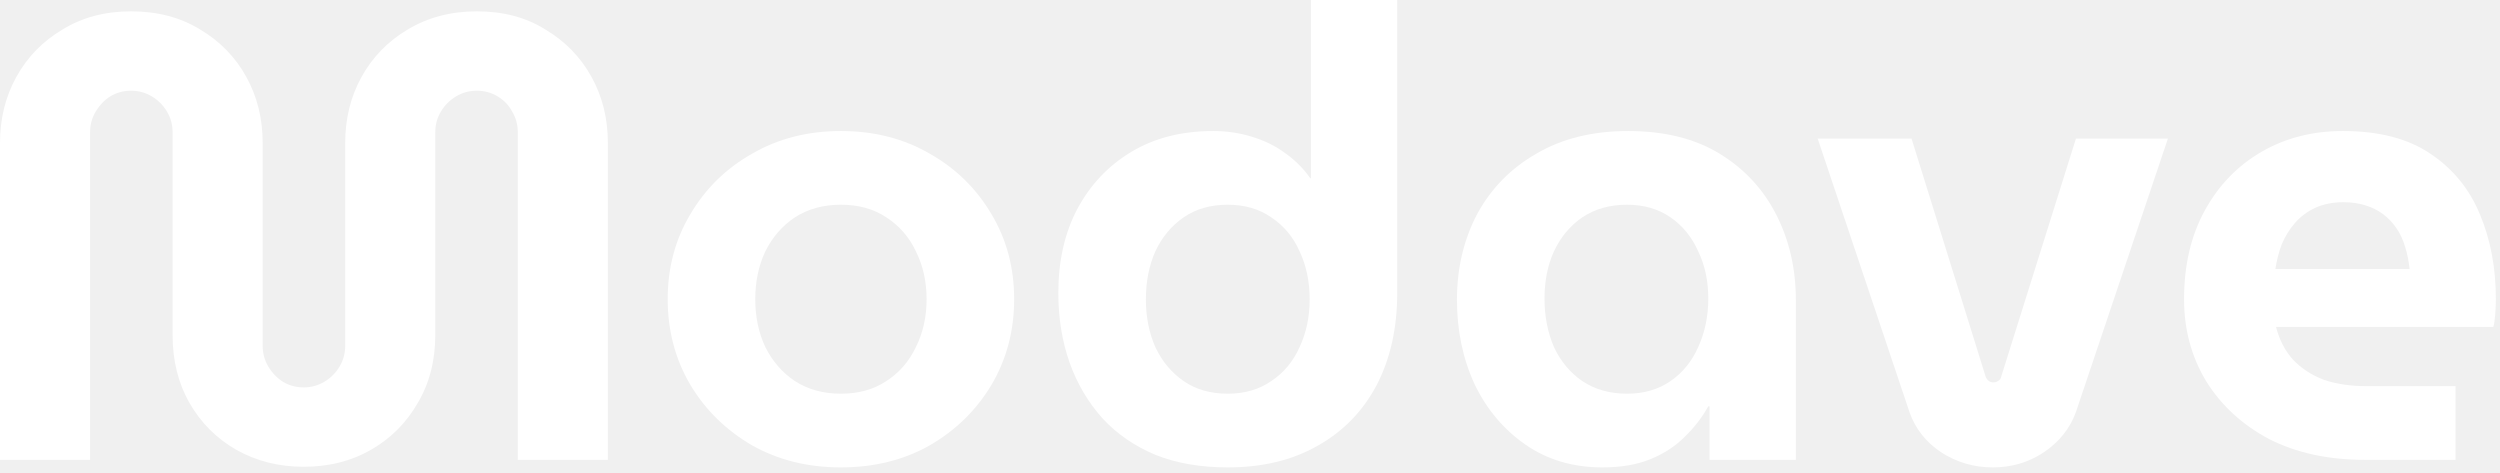
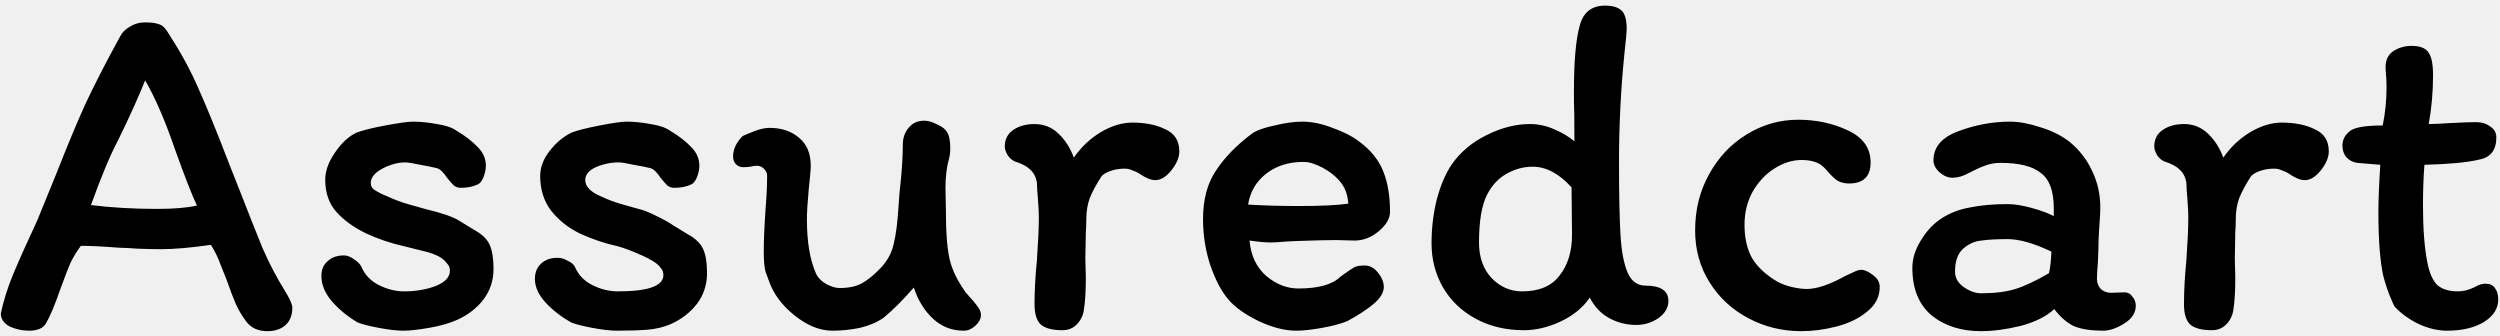
- <svg xmlns="http://www.w3.org/2000/svg" width="127" height="24" viewBox="0 0 127 24" fill="none">
-   <path d="M120.134 23.36C118.278 23.36 116.657 23.008 115.27 22.304C113.905 21.578 112.838 20.597 112.07 19.36C111.324 18.122 110.95 16.736 110.95 15.2C110.95 13.472 111.302 11.968 112.006 10.688C112.71 9.408 113.67 8.416 114.886 7.712C116.102 7.008 117.478 6.656 119.014 6.656C120.849 6.656 122.332 7.04 123.462 7.808C124.614 8.576 125.457 9.61 125.99 10.912C126.524 12.192 126.79 13.621 126.79 15.2C126.79 15.413 126.78 15.669 126.758 15.968C126.737 16.245 126.705 16.458 126.662 16.608H115.622C115.793 17.269 116.081 17.824 116.486 18.272C116.913 18.72 117.436 19.061 118.054 19.296C118.694 19.509 119.409 19.616 120.198 19.616H124.742V23.36H120.134ZM115.59 13.664H122.406C122.364 13.258 122.289 12.885 122.182 12.544C122.076 12.181 121.926 11.861 121.734 11.584C121.542 11.306 121.318 11.072 121.062 10.88C120.806 10.688 120.508 10.538 120.166 10.432C119.825 10.325 119.452 10.272 119.046 10.272C118.513 10.272 118.033 10.368 117.606 10.56C117.201 10.752 116.86 11.008 116.582 11.328C116.305 11.648 116.081 12.01 115.91 12.416C115.761 12.821 115.654 13.237 115.59 13.664Z" fill="white" />
-   <path d="M101.234 23.744C100.274 23.744 99.399 23.488 98.61 22.976C97.842 22.464 97.309 21.792 97.01 20.96L92.338 7.04H97.106L100.882 19.168C100.925 19.253 100.978 19.317 101.042 19.36C101.106 19.403 101.181 19.424 101.266 19.424C101.351 19.424 101.426 19.403 101.49 19.36C101.575 19.317 101.629 19.253 101.65 19.168L105.458 7.04H110.13L105.458 20.928C105.159 21.76 104.615 22.443 103.826 22.976C103.058 23.488 102.194 23.744 101.234 23.744Z" fill="white" />
-   <path d="M81.405 23.744C79.911 23.744 78.61 23.36 77.501 22.592C76.391 21.824 75.527 20.8 74.909 19.52C74.311 18.218 74.013 16.789 74.013 15.232C74.013 13.632 74.354 12.181 75.037 10.88C75.741 9.578 76.743 8.554 78.045 7.808C79.346 7.04 80.903 6.656 82.717 6.656C84.551 6.656 86.098 7.04 87.357 7.808C88.615 8.576 89.575 9.61 90.237 10.912C90.898 12.213 91.229 13.653 91.229 15.232V23.36H86.845V20.64H86.781C86.461 21.216 86.055 21.738 85.565 22.208C85.095 22.677 84.519 23.05 83.837 23.328C83.154 23.605 82.343 23.744 81.405 23.744ZM82.653 20C83.506 20 84.242 19.786 84.861 19.36C85.479 18.933 85.949 18.357 86.269 17.632C86.61 16.885 86.781 16.064 86.781 15.168C86.781 14.272 86.61 13.472 86.269 12.768C85.949 12.042 85.479 11.466 84.861 11.04C84.242 10.613 83.506 10.4 82.653 10.4C81.778 10.4 81.021 10.613 80.381 11.04C79.762 11.466 79.282 12.042 78.941 12.768C78.621 13.472 78.461 14.272 78.461 15.168C78.461 16.064 78.621 16.885 78.941 17.632C79.282 18.357 79.762 18.933 80.381 19.36C81.021 19.786 81.778 20 82.653 20Z" fill="white" />
-   <path d="M62.371 23.744C60.984 23.744 59.757 23.531 58.691 23.104C57.624 22.656 56.728 22.037 56.003 21.248C55.277 20.437 54.723 19.499 54.339 18.432C53.955 17.344 53.763 16.16 53.763 14.88C53.763 13.259 54.083 11.84 54.723 10.624C55.384 9.387 56.301 8.416 57.475 7.712C58.648 7.008 60.035 6.656 61.635 6.656C62.317 6.656 62.968 6.752 63.587 6.944C64.227 7.136 64.792 7.413 65.283 7.776C65.795 8.139 66.221 8.565 66.563 9.056H66.595V0H70.979V14.88C70.979 16.672 70.627 18.24 69.923 19.584C69.219 20.907 68.216 21.931 66.915 22.656C65.635 23.381 64.12 23.744 62.371 23.744ZM62.371 20C63.224 20 63.96 19.787 64.579 19.36C65.219 18.933 65.699 18.357 66.019 17.632C66.36 16.907 66.531 16.096 66.531 15.2C66.531 14.304 66.36 13.493 66.019 12.768C65.699 12.043 65.219 11.467 64.579 11.04C63.96 10.613 63.224 10.4 62.371 10.4C61.496 10.4 60.749 10.613 60.131 11.04C59.512 11.467 59.032 12.043 58.691 12.768C58.371 13.493 58.211 14.304 58.211 15.2C58.211 16.096 58.371 16.907 58.691 17.632C59.032 18.357 59.512 18.933 60.131 19.36C60.749 19.787 61.496 20 62.371 20Z" fill="white" />
-   <path d="M42.719 23.744C41.034 23.744 39.53 23.37 38.207 22.624C36.884 21.856 35.839 20.832 35.071 19.552C34.303 18.25 33.919 16.8 33.919 15.2C33.919 13.6 34.303 12.16 35.071 10.88C35.839 9.578 36.884 8.554 38.207 7.808C39.53 7.04 41.034 6.656 42.719 6.656C44.404 6.656 45.908 7.04 47.231 7.808C48.554 8.554 49.599 9.578 50.367 10.88C51.135 12.16 51.519 13.6 51.519 15.2C51.519 16.8 51.135 18.25 50.367 19.552C49.599 20.832 48.554 21.856 47.231 22.624C45.908 23.37 44.404 23.744 42.719 23.744ZM42.719 20C43.615 20 44.383 19.786 45.023 19.36C45.684 18.933 46.186 18.357 46.527 17.632C46.89 16.906 47.071 16.096 47.071 15.2C47.071 14.304 46.89 13.493 46.527 12.768C46.186 12.042 45.684 11.466 45.023 11.04C44.383 10.613 43.615 10.4 42.719 10.4C41.823 10.4 41.044 10.613 40.383 11.04C39.743 11.466 39.242 12.042 38.879 12.768C38.538 13.493 38.367 14.304 38.367 15.2C38.367 16.096 38.538 16.906 38.879 17.632C39.242 18.357 39.743 18.933 40.383 19.36C41.044 19.786 41.823 20 42.719 20Z" fill="white" />
-   <path d="M15.424 23.712C14.165 23.712 13.024 23.424 12 22.848C10.997 22.272 10.208 21.482 9.632 20.48C9.056 19.477 8.768 18.325 8.768 17.024V6.72C8.768 6.336 8.672 5.984 8.48 5.664C8.288 5.344 8.032 5.088 7.712 4.896C7.392 4.704 7.04 4.608 6.656 4.608C6.272 4.608 5.92 4.704 5.6 4.896C5.301 5.088 5.056 5.344 4.864 5.664C4.672 5.984 4.576 6.336 4.576 6.72V23.36H0V7.264C0 6.026 0.277 4.906 0.832 3.904C1.387 2.901 2.165 2.101 3.168 1.504C4.171 0.885 5.333 0.576 6.656 0.576C8 0.576 9.173 0.885 10.176 1.504C11.179 2.101 11.957 2.901 12.512 3.904C13.067 4.906 13.344 6.026 13.344 7.264V17.568C13.344 17.952 13.44 18.304 13.632 18.624C13.824 18.944 14.069 19.2 14.368 19.392C14.688 19.584 15.04 19.68 15.424 19.68C15.808 19.68 16.16 19.584 16.48 19.392C16.8 19.2 17.056 18.944 17.248 18.624C17.44 18.304 17.536 17.952 17.536 17.568V7.264C17.536 6.026 17.813 4.906 18.368 3.904C18.923 2.901 19.701 2.101 20.704 1.504C21.728 0.885 22.901 0.576 24.224 0.576C25.568 0.576 26.731 0.885 27.712 1.504C28.715 2.101 29.493 2.901 30.048 3.904C30.603 4.906 30.88 6.026 30.88 7.264V23.36H26.304V6.72C26.304 6.336 26.208 5.984 26.016 5.664C25.845 5.344 25.6 5.088 25.28 4.896C24.96 4.704 24.608 4.608 24.224 4.608C23.84 4.608 23.488 4.704 23.168 4.896C22.848 5.088 22.592 5.344 22.4 5.664C22.208 5.984 22.112 6.336 22.112 6.72V17.024C22.112 18.325 21.813 19.477 21.216 20.48C20.64 21.482 19.851 22.272 18.848 22.848C17.845 23.424 16.704 23.712 15.424 23.712Z" fill="white" />
+ <svg xmlns="http://www.w3.org/2000/svg" width="365" height="49" viewBox="0 0 365 49" fill="none">
+   <path d="M35.96 46.95C35.353 46.157 34.84 45.293 34.42 44.36C34 43.38 33.557 42.213 33.09 40.86C32.997 40.627 32.717 39.927 32.25 38.76C31.83 37.593 31.34 36.59 30.78 35.75C27.84 36.17 25.437 36.38 23.57 36.38C22.543 36.38 21.4 36.357 20.14 36.31C18.927 36.217 18.017 36.17 17.41 36.17C15.077 35.983 13.21 35.89 11.81 35.89C11.25 36.637 10.76 37.43 10.34 38.27C9.967 39.11 9.477 40.37 8.87 42.05C8.03 44.477 7.307 46.203 6.7 47.23C6.28 47.93 5.463 48.28 4.25 48.28C3.223 48.28 2.267 48.07 1.38 47.65C0.54 47.183 0.12 46.553 0.12 45.76C0.493 43.987 1.077 42.12 1.87 40.16C2.71 38.153 3.9 35.493 5.44 32.18L8.24 25.32C9.78 21.4 11.18 18.04 12.44 15.24C13.747 12.44 15.45 9.127 17.55 5.3C17.83 4.74 18.297 4.273 18.95 3.9C19.603 3.48 20.327 3.27 21.12 3.27C22.007 3.27 22.637 3.34 23.01 3.48C23.43 3.573 23.757 3.76 23.99 4.04C24.223 4.273 24.573 4.787 25.04 5.58C26.627 8.053 27.98 10.597 29.1 13.21C30.267 15.823 31.737 19.44 33.51 24.06L34.98 27.77C36.287 31.13 37.407 33.953 38.34 36.24C39.32 38.48 40.393 40.533 41.56 42.4C42.307 43.613 42.68 44.453 42.68 44.92C42.68 46.04 42.33 46.903 41.63 47.51C40.977 48.07 40.113 48.35 39.04 48.35C37.687 48.35 36.66 47.883 35.96 46.95ZM28.75 30.01C28.003 28.423 26.93 25.67 25.53 21.75C24.083 17.55 22.637 14.213 21.19 11.74C20.303 13.98 18.997 16.873 17.27 20.42C16.103 22.613 14.773 25.787 13.28 29.94C16.267 30.313 19.487 30.5 22.94 30.5C25.413 30.5 27.35 30.337 28.75 30.01ZM67.085 32.25C67.459 32.483 68.182 32.927 69.255 33.58C70.375 34.187 71.122 34.91 71.495 35.75C71.869 36.59 72.055 37.757 72.055 39.25C72.055 40.93 71.565 42.423 70.585 43.73C69.605 44.99 68.345 45.97 66.805 46.67C65.685 47.183 64.309 47.58 62.675 47.86C61.089 48.14 59.829 48.28 58.895 48.28C57.962 48.28 56.749 48.14 55.255 47.86C53.809 47.58 52.805 47.323 52.245 47.09C50.799 46.25 49.539 45.223 48.465 44.01C47.439 42.797 46.925 41.56 46.925 40.3C46.925 39.367 47.229 38.643 47.835 38.13C48.442 37.57 49.235 37.29 50.215 37.29C50.682 37.29 51.172 37.477 51.685 37.85C52.199 38.177 52.549 38.527 52.735 38.9C53.249 40.113 54.112 41.023 55.325 41.63C56.539 42.237 57.775 42.54 59.035 42.54C60.669 42.54 62.185 42.283 63.585 41.77C64.985 41.21 65.685 40.463 65.685 39.53C65.685 39.11 65.569 38.783 65.335 38.55C65.149 38.27 64.869 37.99 64.495 37.71C63.842 37.243 62.862 36.87 61.555 36.59C60.249 36.263 59.409 36.053 59.035 35.96C57.122 35.54 55.255 34.91 53.435 34.07C51.615 33.183 50.169 32.133 49.095 30.92C48.022 29.707 47.485 28.143 47.485 26.23C47.485 24.97 47.952 23.663 48.885 22.31C49.819 20.91 50.869 19.93 52.035 19.37C52.875 19.043 54.275 18.693 56.235 18.32C58.242 17.947 59.595 17.76 60.295 17.76C61.369 17.76 62.535 17.877 63.795 18.11C65.055 18.297 66.012 18.623 66.665 19.09C67.925 19.837 68.952 20.63 69.745 21.47C70.539 22.263 70.935 23.173 70.935 24.2C70.935 24.713 70.819 25.273 70.585 25.88C70.352 26.44 70.072 26.79 69.745 26.93C69.045 27.257 68.229 27.42 67.295 27.42C66.875 27.42 66.525 27.303 66.245 27.07C66.012 26.837 65.685 26.463 65.265 25.95C64.752 25.157 64.262 24.69 63.795 24.55C63.235 24.41 62.419 24.247 61.345 24.06C60.272 23.827 59.549 23.71 59.175 23.71C58.102 23.71 56.982 24.013 55.815 24.62C54.695 25.227 54.135 25.927 54.135 26.72C54.135 27.14 54.299 27.467 54.625 27.7C54.999 27.933 55.372 28.143 55.745 28.33C56.165 28.517 56.445 28.633 56.585 28.68C57.565 29.147 58.639 29.543 59.805 29.87C61.019 30.197 61.765 30.407 62.045 30.5C64.565 31.107 66.245 31.69 67.085 32.25ZM98.257 32.88C98.631 33.113 99.354 33.557 100.427 34.21C101.547 34.817 102.294 35.54 102.667 36.38C103.041 37.22 103.227 38.387 103.227 39.88C103.227 41.56 102.737 43.053 101.757 44.36C100.777 45.62 99.517 46.6 97.977 47.3C96.904 47.767 95.737 48.047 94.477 48.14C93.264 48.233 91.794 48.28 90.067 48.28C89.134 48.28 87.921 48.14 86.427 47.86C84.981 47.58 83.977 47.323 83.417 47.09C81.924 46.25 80.664 45.27 79.637 44.15C78.611 43.03 78.097 41.887 78.097 40.72C78.097 39.787 78.401 39.04 79.007 38.48C79.614 37.92 80.407 37.64 81.387 37.64C81.901 37.64 82.391 37.78 82.857 38.06C83.371 38.293 83.721 38.573 83.907 38.9C84.421 40.113 85.284 41.023 86.497 41.63C87.711 42.237 88.947 42.54 90.207 42.54C94.641 42.54 96.857 41.747 96.857 40.16C96.857 39.74 96.741 39.413 96.507 39.18C96.321 38.9 96.041 38.62 95.667 38.34C95.061 37.92 94.197 37.477 93.077 37.01C92.004 36.543 91.047 36.193 90.207 35.96C88.294 35.54 86.427 34.91 84.607 34.07C82.927 33.23 81.551 32.133 80.477 30.78C79.404 29.38 78.867 27.677 78.867 25.67C78.867 24.457 79.311 23.267 80.197 22.1C81.131 20.887 82.204 19.977 83.417 19.37C84.257 19.043 85.634 18.693 87.547 18.32C89.461 17.947 90.767 17.76 91.467 17.76C92.541 17.76 93.707 17.877 94.967 18.11C96.227 18.297 97.184 18.623 97.837 19.09C99.097 19.837 100.124 20.63 100.917 21.47C101.711 22.263 102.107 23.173 102.107 24.2C102.107 24.713 101.991 25.273 101.757 25.88C101.524 26.44 101.244 26.79 100.917 26.93C100.217 27.257 99.401 27.42 98.467 27.42C98.047 27.42 97.697 27.303 97.417 27.07C97.184 26.837 96.857 26.463 96.437 25.95C95.924 25.157 95.434 24.69 94.967 24.55C94.407 24.41 93.591 24.247 92.517 24.06C91.444 23.827 90.721 23.71 90.347 23.71C89.181 23.71 88.061 23.943 86.987 24.41C85.961 24.877 85.447 25.507 85.447 26.3C85.447 27.233 86.217 28.027 87.757 28.68C88.737 29.147 89.811 29.543 90.977 29.87C92.191 30.197 92.937 30.407 93.217 30.5C93.871 30.64 94.711 30.967 95.737 31.48C96.811 31.993 97.651 32.46 98.257 32.88ZM108.499 24.41C108.126 24.41 107.776 24.27 107.449 23.99C107.169 23.663 107.029 23.29 107.029 22.87C107.029 21.797 107.496 20.793 108.429 19.86C108.709 19.72 109.269 19.487 110.109 19.16C110.949 18.833 111.696 18.67 112.349 18.67C114.122 18.67 115.569 19.16 116.689 20.14C117.809 21.073 118.369 22.427 118.369 24.2C118.369 24.713 118.276 25.81 118.089 27.49C117.902 29.45 117.809 30.967 117.809 32.04C117.809 35.307 118.252 37.943 119.139 39.95C119.466 40.603 119.979 41.117 120.679 41.49C121.379 41.863 122.009 42.05 122.569 42.05C123.922 42.05 125.019 41.817 125.859 41.35C126.699 40.883 127.609 40.137 128.589 39.11C129.569 38.083 130.199 36.917 130.479 35.61C130.806 34.303 131.039 32.507 131.179 30.22C131.272 28.727 131.366 27.63 131.459 26.93C131.692 24.69 131.809 22.777 131.809 21.19C131.809 20.163 132.089 19.323 132.649 18.67C133.209 17.97 133.979 17.62 134.959 17.62C135.519 17.62 136.149 17.807 136.849 18.18C137.596 18.507 138.086 18.903 138.319 19.37C138.599 19.837 138.739 20.607 138.739 21.68C138.739 22.24 138.669 22.777 138.529 23.29C138.202 24.457 138.039 25.857 138.039 27.49L138.109 31.13C138.109 34.443 138.342 36.893 138.809 38.48C139.042 39.227 139.369 39.997 139.789 40.79C140.209 41.537 140.606 42.167 140.979 42.68C141.912 43.707 142.519 44.43 142.799 44.85C143.079 45.223 143.219 45.597 143.219 45.97C143.219 46.53 142.939 47.067 142.379 47.58C141.866 48.047 141.306 48.28 140.699 48.28C138.972 48.28 137.479 47.697 136.219 46.53C134.959 45.363 134.026 43.847 133.419 41.98C131.832 43.8 130.362 45.27 129.009 46.39C128.076 47.043 126.932 47.533 125.579 47.86C124.226 48.14 122.872 48.28 121.519 48.28C119.699 48.28 117.856 47.533 115.989 46.04C114.122 44.547 112.862 42.82 112.209 40.86C112.162 40.767 112.022 40.393 111.789 39.74C111.602 39.087 111.509 38.107 111.509 36.8C111.509 35.073 111.602 32.903 111.789 30.29C111.929 28.61 111.999 27.07 111.999 25.67C111.999 25.25 111.836 24.9 111.509 24.62C111.229 24.34 110.902 24.2 110.529 24.2C110.249 24.2 109.922 24.247 109.549 24.34C109.222 24.387 108.872 24.41 108.499 24.41ZM158.251 45.2C158.157 45.993 157.831 46.693 157.271 47.3C156.711 47.907 155.987 48.21 155.101 48.21C153.701 48.21 152.674 47.953 152.021 47.44C151.367 46.88 151.041 45.877 151.041 44.43C151.041 42.47 151.157 40.323 151.391 37.99C151.577 35.283 151.671 33.207 151.671 31.76C151.671 31.013 151.624 30.08 151.531 28.96C151.437 27.933 151.391 27.163 151.391 26.65C151.251 25.857 150.924 25.227 150.411 24.76C149.944 24.293 149.197 23.897 148.171 23.57C147.751 23.383 147.401 23.08 147.121 22.66C146.841 22.193 146.701 21.773 146.701 21.4C146.701 20.327 147.121 19.51 147.961 18.95C148.801 18.39 149.827 18.11 151.041 18.11C152.394 18.11 153.561 18.577 154.541 19.51C155.521 20.443 156.267 21.61 156.781 23.01C157.854 21.47 159.161 20.233 160.701 19.3C162.287 18.367 163.827 17.9 165.321 17.9C167.234 17.9 168.844 18.227 170.151 18.88C171.504 19.487 172.181 20.56 172.181 22.1C172.181 22.987 171.784 23.92 170.991 24.9C170.244 25.833 169.474 26.3 168.681 26.3C168.074 26.3 167.351 26.02 166.511 25.46C166.184 25.227 165.811 25.04 165.391 24.9C165.017 24.713 164.621 24.62 164.201 24.62C163.454 24.62 162.754 24.737 162.101 24.97C161.447 25.203 161.004 25.483 160.771 25.81C160.024 26.977 159.464 28.027 159.091 28.96C158.764 29.893 158.601 30.897 158.601 31.97C158.601 32.763 158.577 33.393 158.531 33.86L158.461 37.85L158.531 40.51C158.531 42.47 158.437 44.033 158.251 45.2ZM175.643 31.97C175.643 29.123 176.273 26.767 177.533 24.9C178.793 22.987 180.543 21.19 182.783 19.51C183.436 19.043 184.533 18.647 186.073 18.32C187.613 17.947 188.966 17.76 190.133 17.76C191.533 17.76 193.003 18.063 194.543 18.67C196.129 19.23 197.413 19.883 198.393 20.63C200.119 21.89 201.309 23.36 201.963 25.04C202.616 26.673 202.943 28.633 202.943 30.92C202.943 31.9 202.383 32.857 201.263 33.79C200.189 34.677 199.023 35.12 197.763 35.12L195.103 35.05C193.749 35.05 191.813 35.097 189.293 35.19L187.823 35.26C186.796 35.353 186.026 35.4 185.513 35.4C184.766 35.4 183.739 35.307 182.433 35.12C182.619 37.313 183.436 39.04 184.883 40.3C186.329 41.513 187.893 42.12 189.573 42.12C192.513 42.12 194.566 41.537 195.733 40.37C196.713 39.67 197.366 39.227 197.693 39.04C198.019 38.853 198.533 38.76 199.233 38.76C199.979 38.76 200.633 39.11 201.193 39.81C201.753 40.51 202.033 41.21 202.033 41.91C202.033 42.703 201.543 43.52 200.563 44.36C199.629 45.153 198.346 45.993 196.713 46.88C195.826 47.253 194.613 47.58 193.073 47.86C191.533 48.14 190.249 48.28 189.223 48.28C187.589 48.28 185.769 47.813 183.763 46.88C181.756 45.9 180.263 44.827 179.283 43.66C178.303 42.493 177.439 40.837 176.693 38.69C175.993 36.543 175.643 34.303 175.643 31.97ZM189.573 30.08C192.886 30.08 195.313 29.963 196.853 29.73C196.759 28.377 196.339 27.28 195.593 26.44C194.846 25.553 193.819 24.807 192.513 24.2C192.093 24.013 191.719 23.873 191.393 23.78C191.066 23.687 190.693 23.64 190.273 23.64C188.126 23.64 186.306 24.223 184.813 25.39C183.366 26.557 182.503 28.05 182.223 29.87C184.556 30.01 187.006 30.08 189.573 30.08ZM237.495 4.18C237.495 4.647 237.379 5.93 237.145 8.03C236.632 13.163 236.375 18.367 236.375 23.64C236.375 28.26 236.445 31.783 236.585 34.21C236.725 36.637 237.075 38.503 237.635 39.81C238.195 41.07 239.059 41.7 240.225 41.7C242.465 41.7 243.585 42.447 243.585 43.94C243.585 44.92 243.095 45.76 242.115 46.46C241.135 47.113 240.062 47.44 238.895 47.44C237.495 47.44 236.189 47.113 234.975 46.46C233.762 45.807 232.805 44.803 232.105 43.45C231.125 44.897 229.702 46.063 227.835 46.95C226.015 47.79 224.242 48.21 222.515 48.21C219.855 48.21 217.499 47.65 215.445 46.53C213.392 45.41 211.805 43.893 210.685 41.98C209.565 40.02 209.005 37.873 209.005 35.54C209.005 33.3 209.262 31.153 209.775 29.1C210.335 27 211.082 25.273 212.015 23.92C213.275 22.147 214.955 20.747 217.055 19.72C219.202 18.647 221.302 18.11 223.355 18.11C224.615 18.11 225.805 18.367 226.925 18.88C228.045 19.347 229.025 19.93 229.865 20.63C229.865 17.503 229.842 15.543 229.795 14.75V13.28C229.795 8.94 230.075 5.767 230.635 3.76C231.149 1.8 232.385 0.82 234.345 0.82C235.419 0.82 236.212 1.053 236.725 1.52C237.239 1.987 237.495 2.873 237.495 4.18ZM215.935 35.4C215.935 37.547 216.542 39.273 217.755 40.58C219.015 41.887 220.509 42.54 222.235 42.54C224.709 42.54 226.529 41.77 227.695 40.23C228.909 38.69 229.515 36.707 229.515 34.28L229.445 27.35C227.625 25.343 225.735 24.34 223.775 24.34C222.422 24.34 221.139 24.69 219.925 25.39C218.759 26.043 217.825 27.047 217.125 28.4C216.332 29.94 215.935 32.273 215.935 35.4ZM269.959 26.79C269.259 26.79 268.652 26.627 268.139 26.3C267.672 25.927 267.182 25.437 266.669 24.83C266.155 24.223 265.595 23.827 264.989 23.64C264.429 23.453 263.775 23.36 263.029 23.36C261.675 23.36 260.345 23.78 259.039 24.62C257.779 25.413 256.729 26.533 255.889 27.98C255.095 29.427 254.699 31.037 254.699 32.81C254.699 34.77 255.072 36.403 255.819 37.71C256.612 39.017 257.849 40.16 259.529 41.14C260.135 41.467 260.835 41.723 261.629 41.91C262.469 42.097 263.192 42.19 263.799 42.19C265.245 42.19 267.112 41.56 269.399 40.3C269.585 40.207 269.935 40.043 270.449 39.81C271.009 39.53 271.429 39.39 271.709 39.39C272.222 39.39 272.805 39.647 273.459 40.16C274.112 40.627 274.439 41.21 274.439 41.91C274.439 43.31 273.832 44.5 272.619 45.48C271.452 46.46 269.982 47.183 268.209 47.65C266.435 48.117 264.685 48.35 262.959 48.35C260.205 48.35 257.639 47.72 255.259 46.46C252.879 45.2 250.989 43.45 249.589 41.21C248.189 38.97 247.489 36.45 247.489 33.65C247.489 30.617 248.165 27.887 249.519 25.46C250.872 22.987 252.692 21.05 254.979 19.65C257.312 18.203 259.832 17.48 262.539 17.48C265.152 17.48 267.555 17.993 269.749 19.02C271.989 20.047 273.109 21.61 273.109 23.71C273.109 25.763 272.059 26.79 269.959 26.79ZM311.824 44.64C311.824 45.667 311.264 46.53 310.144 47.23C309.024 47.93 307.997 48.28 307.064 48.28C305.337 48.28 303.937 48.07 302.864 47.65C301.837 47.183 300.857 46.343 299.924 45.13C298.757 46.203 297.124 47.02 295.024 47.58C292.924 48.093 290.987 48.35 289.214 48.35C286.321 48.35 283.917 47.58 282.004 46.04C280.137 44.453 279.204 42.143 279.204 39.11C279.204 37.803 279.601 36.497 280.394 35.19C281.187 33.837 282.167 32.763 283.334 31.97C284.594 31.13 286.017 30.57 287.604 30.29C289.191 29.963 291.034 29.8 293.134 29.8C294.114 29.8 295.281 29.987 296.634 30.36C297.987 30.733 299.061 31.13 299.854 31.55V30.43C299.854 27.91 299.224 26.183 297.964 25.25C296.751 24.27 294.791 23.78 292.084 23.78C291.244 23.78 290.474 23.92 289.774 24.2C289.121 24.433 288.351 24.783 287.464 25.25C286.624 25.717 285.831 25.95 285.084 25.95C284.431 25.95 283.801 25.693 283.194 25.18C282.587 24.62 282.284 24.037 282.284 23.43C282.284 21.47 283.497 20.047 285.924 19.16C288.397 18.227 290.917 17.76 293.484 17.76C294.791 17.76 296.284 18.04 297.964 18.6C299.644 19.113 301.067 19.837 302.234 20.77C303.634 21.937 304.707 23.337 305.454 24.97C306.247 26.603 306.644 28.377 306.644 30.29C306.644 30.897 306.597 31.807 306.504 33.02C306.411 34.327 306.364 35.447 306.364 36.38L306.294 38.27C306.201 39.297 306.154 40.113 306.154 40.72C306.154 41.28 306.341 41.77 306.714 42.19C307.134 42.563 307.624 42.75 308.184 42.75L310.144 42.68C310.657 42.68 311.054 42.89 311.334 43.31C311.661 43.683 311.824 44.127 311.824 44.64ZM289.214 42.82C291.221 42.82 292.901 42.61 294.254 42.19C295.607 41.77 297.241 41 299.154 39.88C299.341 39.087 299.457 38.037 299.504 36.73C296.937 35.517 294.814 34.91 293.134 34.91C291.547 34.91 290.264 34.98 289.284 35.12C288.304 35.213 287.417 35.61 286.624 36.31C285.831 37.01 285.434 38.13 285.434 39.67C285.434 40.557 285.854 41.303 286.694 41.91C287.581 42.517 288.421 42.82 289.214 42.82ZM326.073 45.2C325.979 45.993 325.653 46.693 325.093 47.3C324.533 47.907 323.809 48.21 322.923 48.21C321.523 48.21 320.496 47.953 319.843 47.44C319.189 46.88 318.863 45.877 318.863 44.43C318.863 42.47 318.979 40.323 319.213 37.99C319.399 35.283 319.493 33.207 319.493 31.76C319.493 31.013 319.446 30.08 319.353 28.96C319.259 27.933 319.213 27.163 319.213 26.65C319.073 25.857 318.746 25.227 318.233 24.76C317.766 24.293 317.019 23.897 315.993 23.57C315.573 23.383 315.223 23.08 314.943 22.66C314.663 22.193 314.523 21.773 314.523 21.4C314.523 20.327 314.943 19.51 315.783 18.95C316.623 18.39 317.649 18.11 318.863 18.11C320.216 18.11 321.383 18.577 322.363 19.51C323.343 20.443 324.089 21.61 324.603 23.01C325.676 21.47 326.983 20.233 328.523 19.3C330.109 18.367 331.649 17.9 333.143 17.9C335.056 17.9 336.666 18.227 337.973 18.88C339.326 19.487 340.003 20.56 340.003 22.1C340.003 22.987 339.606 23.92 338.813 24.9C338.066 25.833 337.296 26.3 336.503 26.3C335.896 26.3 335.173 26.02 334.333 25.46C334.006 25.227 333.633 25.04 333.213 24.9C332.839 24.713 332.443 24.62 332.023 24.62C331.276 24.62 330.576 24.737 329.923 24.97C329.269 25.203 328.826 25.483 328.593 25.81C327.846 26.977 327.286 28.027 326.913 28.96C326.586 29.893 326.423 30.897 326.423 31.97C326.423 32.763 326.399 33.393 326.353 33.86L326.283 37.85L326.353 40.51C326.353 42.47 326.259 44.033 326.073 45.2ZM344.165 23.78C343.512 23.687 342.975 23.407 342.555 22.94C342.182 22.473 341.995 21.913 341.995 21.26C341.995 20.933 342.065 20.583 342.205 20.21C342.392 19.837 342.648 19.51 342.975 19.23C343.582 18.623 345.215 18.32 347.875 18.32C348.248 16.5 348.435 14.657 348.435 12.79C348.435 12.09 348.412 11.483 348.365 10.97C348.318 10.457 348.295 10.06 348.295 9.78C348.295 8.753 348.668 7.983 349.415 7.47C350.208 6.957 351.095 6.7 352.075 6.7C353.288 6.7 354.105 7.003 354.525 7.61C354.992 8.217 355.225 9.337 355.225 10.97C355.225 13.397 355.015 15.777 354.595 18.11C355.342 18.11 356.368 18.063 357.675 17.97C359.448 17.877 360.732 17.83 361.525 17.83C362.318 17.83 362.995 18.04 363.555 18.46C364.162 18.833 364.465 19.37 364.465 20.07C364.465 21.89 363.648 22.963 362.015 23.29C360.288 23.71 357.605 23.967 353.965 24.06C353.825 25.88 353.755 27.863 353.755 30.01C353.755 33.37 353.965 36.123 354.385 38.27C354.665 39.763 355.132 40.86 355.785 41.56C356.485 42.213 357.512 42.54 358.865 42.54C359.658 42.54 360.475 42.33 361.315 41.91C361.875 41.583 362.388 41.42 362.855 41.42C363.508 41.42 363.975 41.63 364.255 42.05C364.582 42.47 364.745 43.03 364.745 43.73C364.745 45.037 364.045 46.133 362.645 47.02C361.245 47.86 359.448 48.28 357.255 48.28C355.902 48.28 354.525 47.953 353.125 47.3C351.772 46.647 350.628 45.83 349.695 44.85C349.555 44.71 349.298 44.173 348.925 43.24C348.552 42.307 348.225 41.303 347.945 40.23C347.478 38.037 347.245 34.957 347.245 30.99C347.245 29.263 347.338 26.953 347.525 24.06L344.165 23.78Z" fill="black" />
</svg>
